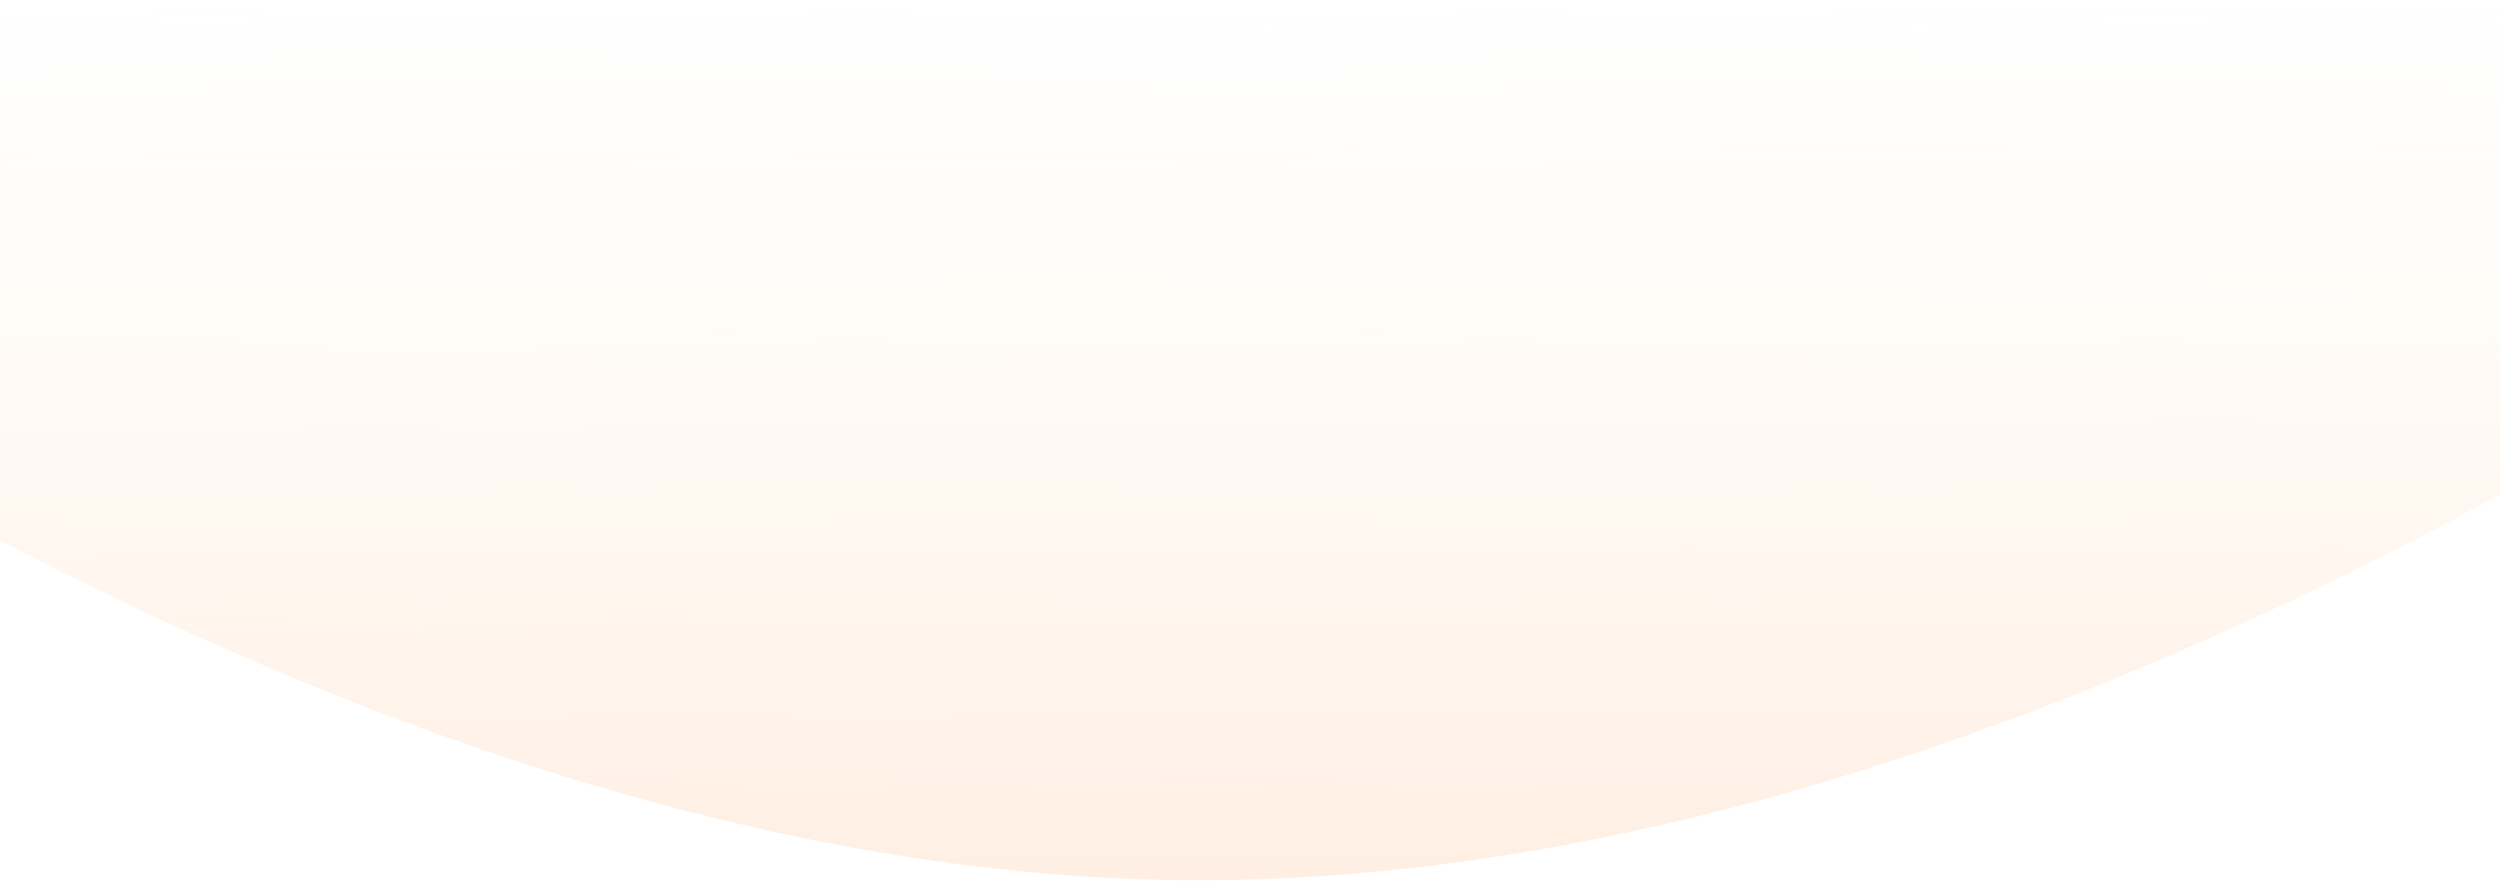
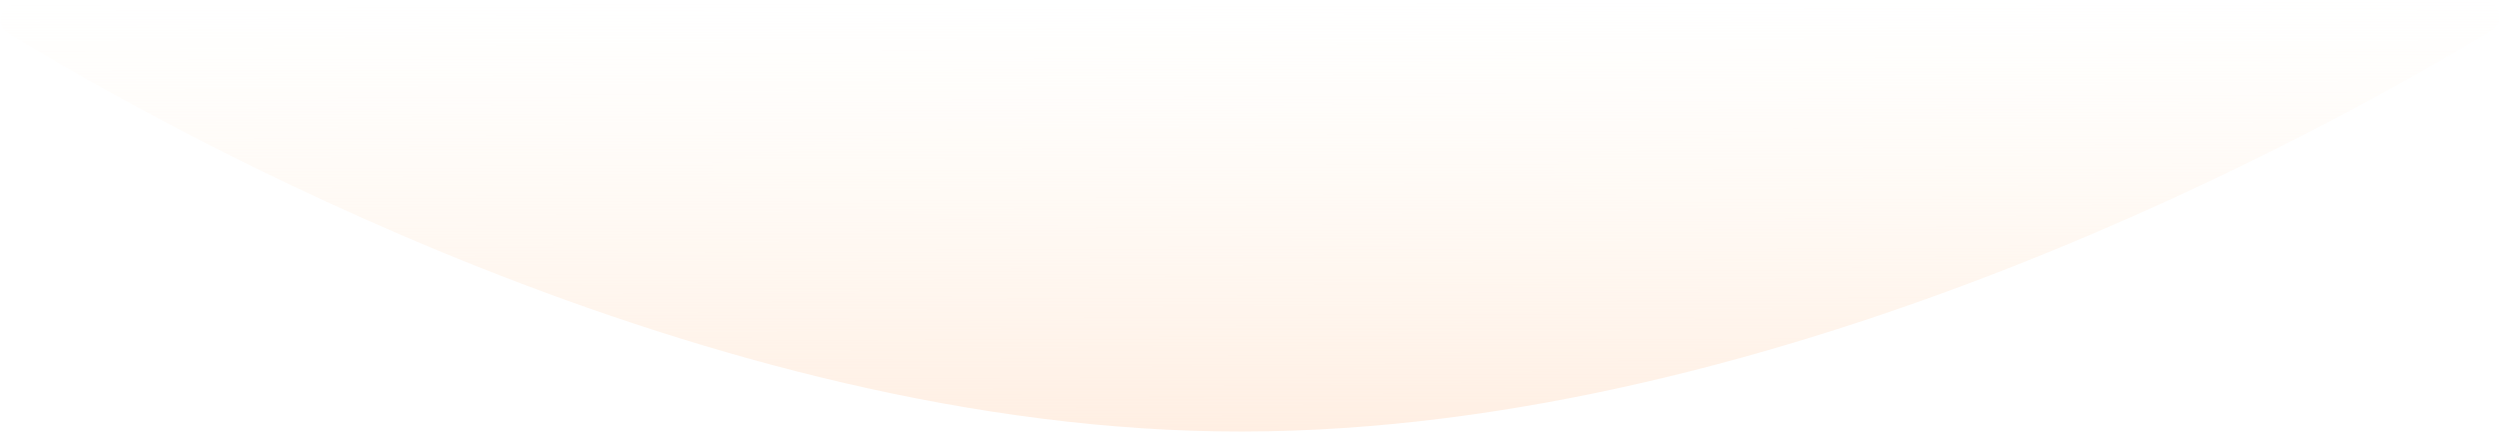
- <svg xmlns="http://www.w3.org/2000/svg" width="1440" height="507" viewBox="0 0 1440 507" fill="none">
-   <path fill-rule="evenodd" clip-rule="evenodd" d="M692.343 506.998C194.151 507.794 -305.366 130.962 -431.56 28.85C-442.326 20.139 -435.879 3.553 -422.03 3.531L1821.33 -0.05C1835.23 -0.072 1841.7 16.579 1830.87 25.286C1703.28 127.872 1198.47 506.19 692.343 506.998Z" fill="url(#paint0_linear_0_535)" />
+ <svg xmlns="http://www.w3.org/2000/svg" width="2255" height="390" viewBox="0 0 2255 390" fill="none">
+   <path fill-rule="evenodd" clip-rule="evenodd" d="M1120.34 389.237C635.836 389.83 150.076 116.92 7.677 30.002C-4.976 22.279 0.579 3.711 15.402 3.692L2239.81 0.973C2254.67 0.955 2260.24 19.583 2247.53 27.291C2103.59 114.59 1612.59 388.636 1120.34 389.237Z" fill="url(#paint0_linear_0_535)" />
  <defs>
-     <linearGradient id="paint0_linear_0_535" x1="1819.9" y1="505.291" x2="1819.12" y2="-1.73" gradientUnits="userSpaceOnUse">
+     <linearGradient id="paint0_linear_0_535" x1="2247.9" y1="387.93" x2="2247.44" y2="-0.325" gradientUnits="userSpaceOnUse">
      <stop stop-color="#FFE5D2" stop-opacity="0.629" />
      <stop offset="1" stop-color="#FFF4E5" stop-opacity="0.01" />
    </linearGradient>
  </defs>
</svg>
